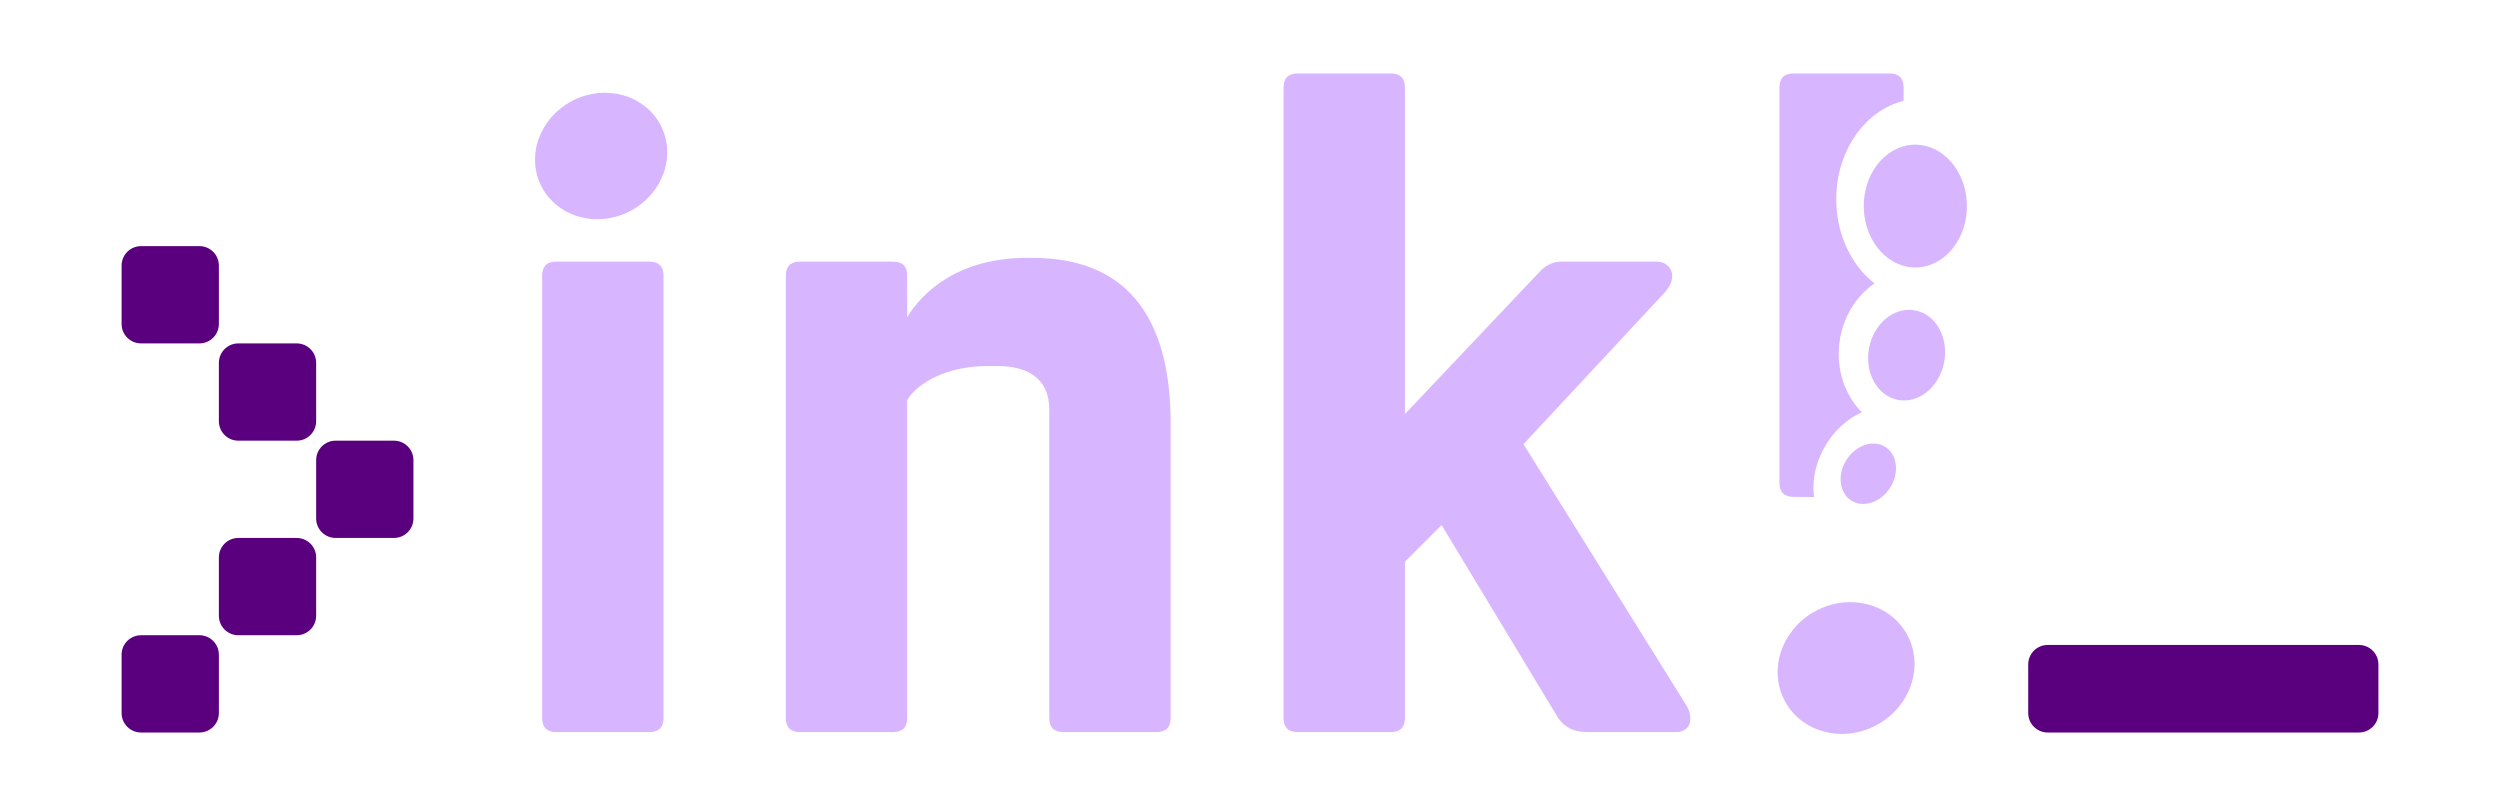
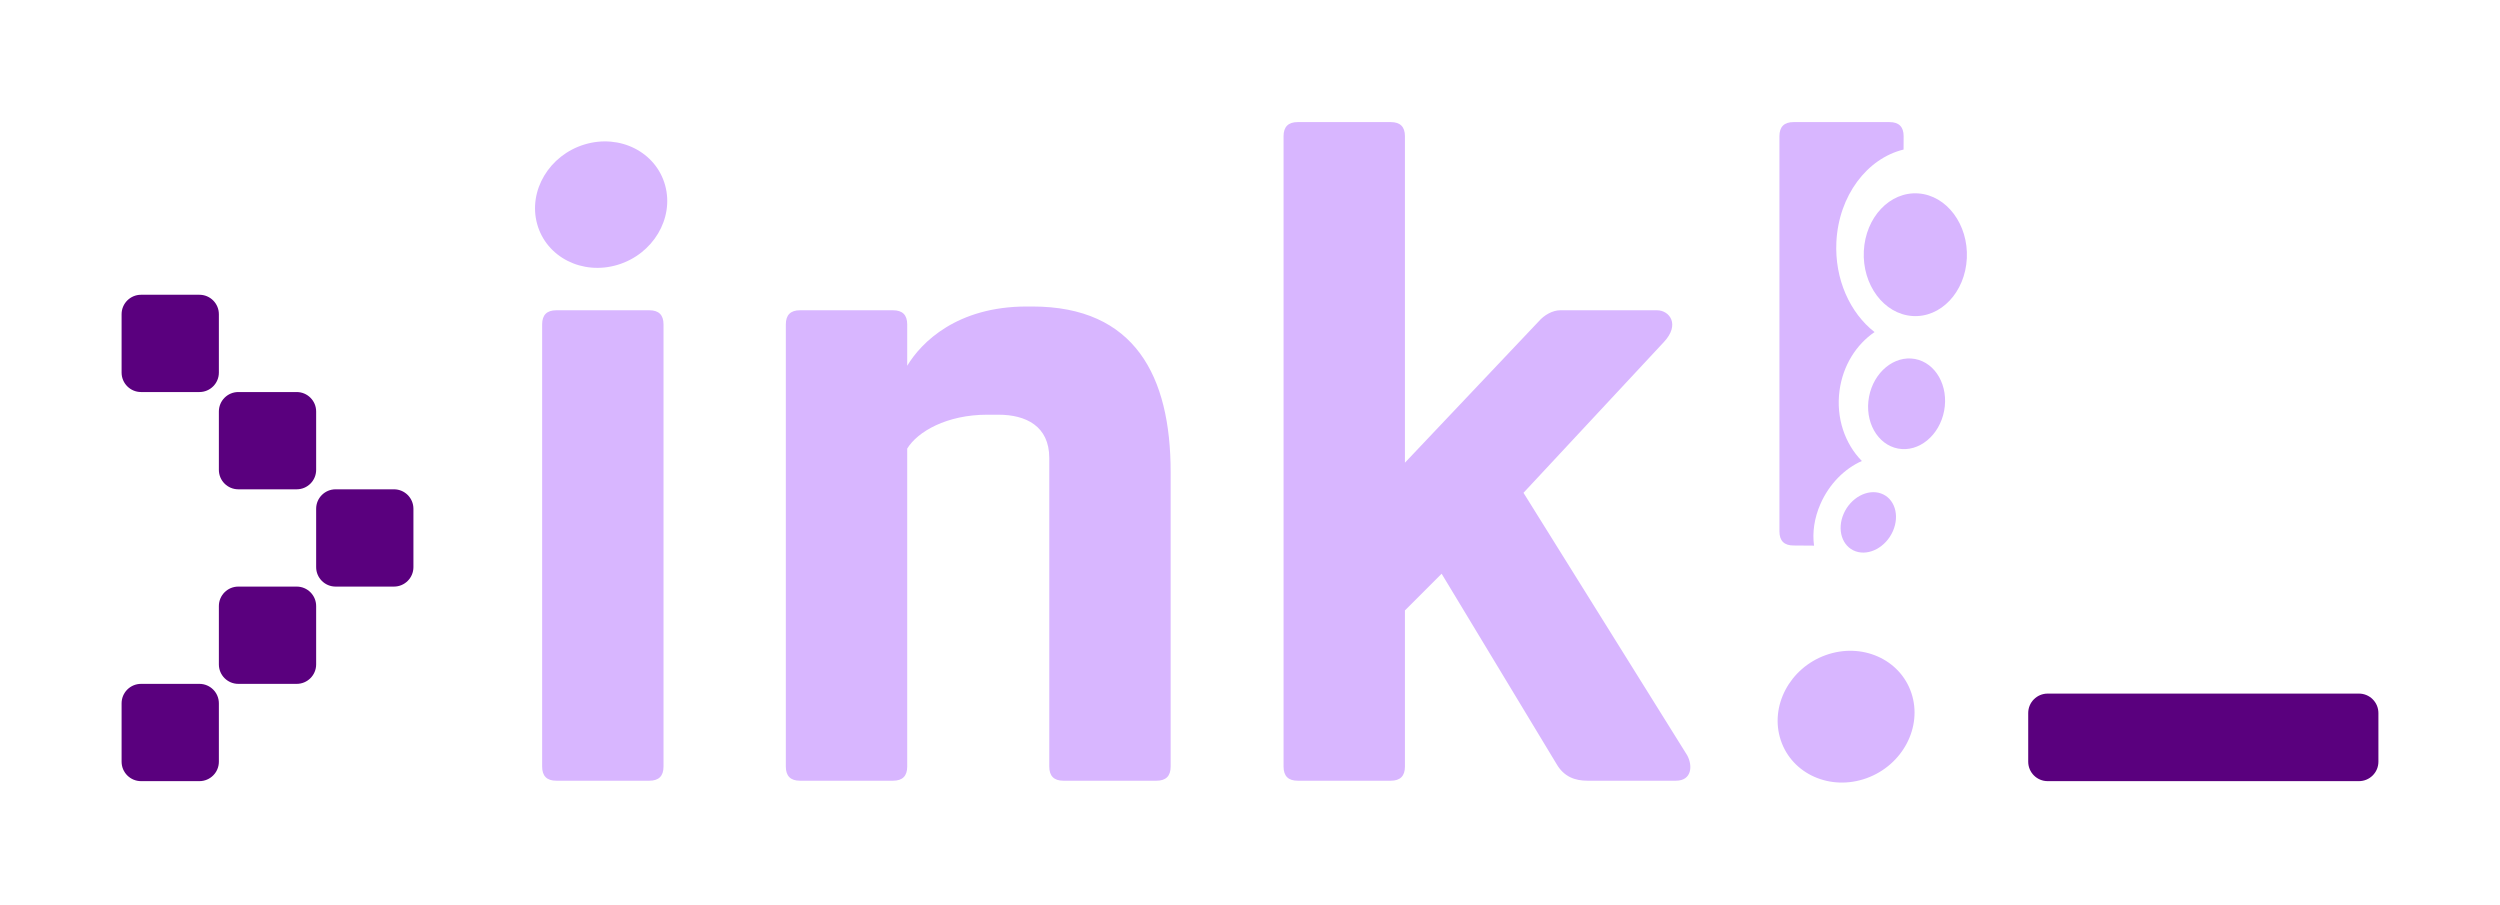
- <svg xmlns="http://www.w3.org/2000/svg" width="1028" height="332" viewBox="0 0 1028 332" fill="none" version="1.1" id="svg20">
+ <svg xmlns="http://www.w3.org/2000/svg" width="1028" height="372" viewBox="0 0 1028 372" fill="none" version="1.1" id="svg20">
  <defs id="defs24" />
-   <g id="g59" transform="translate(-126,-153.7942)">
+   <g id="g59" transform="translate(-126,-133.7942)">
    <path fill-rule="evenodd" clip-rule="evenodd" d="m 876.672,403.202 c -14.819,5.364 -23.068,21.05 -18.409,35.007 4.659,13.958 20.473,20.935 35.292,15.572 14.819,-5.364 23.068,-21.05 18.409,-35.007 -4.659,-13.957 -20.473,-20.935 -35.292,-15.572 z M 393.035,261.378 c 3.869,0 5.803,1.935 5.803,5.804 v 181.839 c 0,3.868 -1.934,5.803 -5.803,5.803 h -38.303 c -3.869,0 -5.803,-1.935 -5.803,-5.803 V 267.182 c 0,-3.869 1.934,-5.804 5.803,-5.804 z m 157.464,-1.547 c 42.172,0 56.873,28.63 56.873,68.093 v 121.097 c 0,3.868 -1.934,5.803 -5.803,5.803 h -38.302 c -3.869,0 -5.804,-1.935 -5.804,-5.803 V 322.12 c 0,-13.154 -9.672,-17.797 -20.892,-17.797 h -4.642 c -16.637,0 -28.63,6.964 -32.886,13.928 v 130.77 c 0,3.868 -1.935,5.803 -5.804,5.803 h -38.302 c -3.869,0 -5.803,-1.935 -5.803,-5.803 V 267.182 c 0,-3.869 1.934,-5.804 5.803,-5.804 h 38.302 c 3.869,0 5.804,1.935 5.804,5.804 v 17.023 c 5.803,-9.672 20.505,-24.374 49.135,-24.374 z M 697.905,184 c 3.869,0 5.803,1.935 5.803,5.803 v 134.252 l 54.939,-58.034 c 2.321,-2.708 5.803,-4.643 8.899,-4.643 h 39.849 c 5.03,0 9.672,5.804 2.708,13.155 l -57.646,61.902 67.319,107.943 c 2.321,4.256 1.934,10.446 -4.643,10.446 h -36.368 c -5.029,0 -9.672,-1.548 -12.767,-6.964 l -47.201,-78.152 -15.089,15.089 v 64.224 c 0,3.868 -1.934,5.803 -5.803,5.803 h -38.302 c -3.869,0 -5.804,-1.935 -5.804,-5.803 V 189.803 c 0,-3.868 1.935,-5.803 5.804,-5.803 z m -331.528,9.192 c -14.524,4.391 -23.263,19.045 -19.505,32.704 3.759,13.658 18.601,21.182 33.125,16.791 14.523,-4.391 23.263,-19.046 19.504,-32.704 -3.758,-13.658 -18.601,-21.182 -33.124,-16.791 z" fill="#d8b6ff" id="path2" />
    <path fill-rule="evenodd" clip-rule="evenodd" d="m 871.936,358.164 -8.431,-0.063 c -3.869,0 -5.803,-1.934 -5.803,-5.803 V 189.803 c 0,-3.868 1.934,-5.803 5.803,-5.803 h 39.463 c 3.869,0 5.804,1.935 5.804,5.803 l -0.024,5.484 c -15.008,3.656 -26.694,18.949 -27.629,38.018 -0.751,15.316 5.624,29.19 15.701,37.04 -7.507,5.108 -13.025,13.734 -14.408,24.065 -1.506,11.248 2.24,21.904 9.186,28.949 -7.011,3.078 -13.397,9.368 -17.031,17.662 -2.569,5.864 -3.371,11.836 -2.631,17.143 z" fill="#d8b6ff" id="path4" />
    <path fill-rule="evenodd" clip-rule="evenodd" d="m 884.126,345.023 c -2.877,6.566 -0.676,13.499 4.911,15.473 5.587,1.974 12.458,-1.755 15.335,-8.321 2.877,-6.567 0.676,-13.5 -4.911,-15.473 -5.587,-1.974 -12.458,1.755 -15.335,8.321 z m 10.419,-48.072 c -1.92,10.165 3.44,19.709 11.964,21.298 8.523,1.59 17.002,-5.374 18.923,-15.539 1.921,-10.166 -3.44,-19.71 -11.963,-21.299 -8.524,-1.589 -17.003,5.374 -18.924,15.54 z m -2.141,-59.916 c -0.682,13.91 8.254,25.874 19.942,26.7 11.688,0.827 21.731,-9.795 22.413,-23.705 0.682,-13.91 -8.254,-25.874 -19.942,-26.7 -11.688,-0.826 -21.731,9.796 -22.413,23.705 z" fill="#d8b6ff" id="path6" />
    <rect width="144" height="36" rx="8" transform="matrix(1,0,0,-1,960,455)" fill="#5a007e" id="rect8" x="0" y="0" />
    <path d="m 176,263 c 0,-4.418 3.582,-8 8,-8 h 24 c 4.418,0 8,3.582 8,8 v 24 c 0,4.418 -3.582,8 -8,8 h -24 c -4.418,0 -8,-3.582 -8,-8 z" fill="#5a007e" id="path10" />
    <path d="m 176,447 c 0,4.418 3.582,8 8,8 h 24 c 4.418,0 8,-3.582 8,-8 v -24 c 0,-4.418 -3.582,-8 -8,-8 h -24 c -4.418,0 -8,3.582 -8,8 z" fill="#5a007e" id="path12" />
    <path d="m 216,303 c 0,-4.418 3.582,-8 8,-8 h 24 c 4.418,0 8,3.582 8,8 v 24 c 0,4.418 -3.582,8 -8,8 h -24 c -4.418,0 -8,-3.582 -8,-8 z" fill="#5a007e" id="path14" />
    <path d="m 216,407 c 0,4.418 3.582,8 8,8 h 24 c 4.418,0 8,-3.582 8,-8 v -24 c 0,-4.418 -3.582,-8 -8,-8 h -24 c -4.418,0 -8,3.582 -8,8 z" fill="#5a007e" id="path16" />
    <path d="m 256,343 c 0,-4.418 3.582,-8 8,-8 h 24 c 4.418,0 8,3.582 8,8 v 24 c 0,4.418 -3.582,8 -8,8 h -24 c -4.418,0 -8,-3.582 -8,-8 z" fill="#5a007e" id="path18" />
  </g>
</svg>
